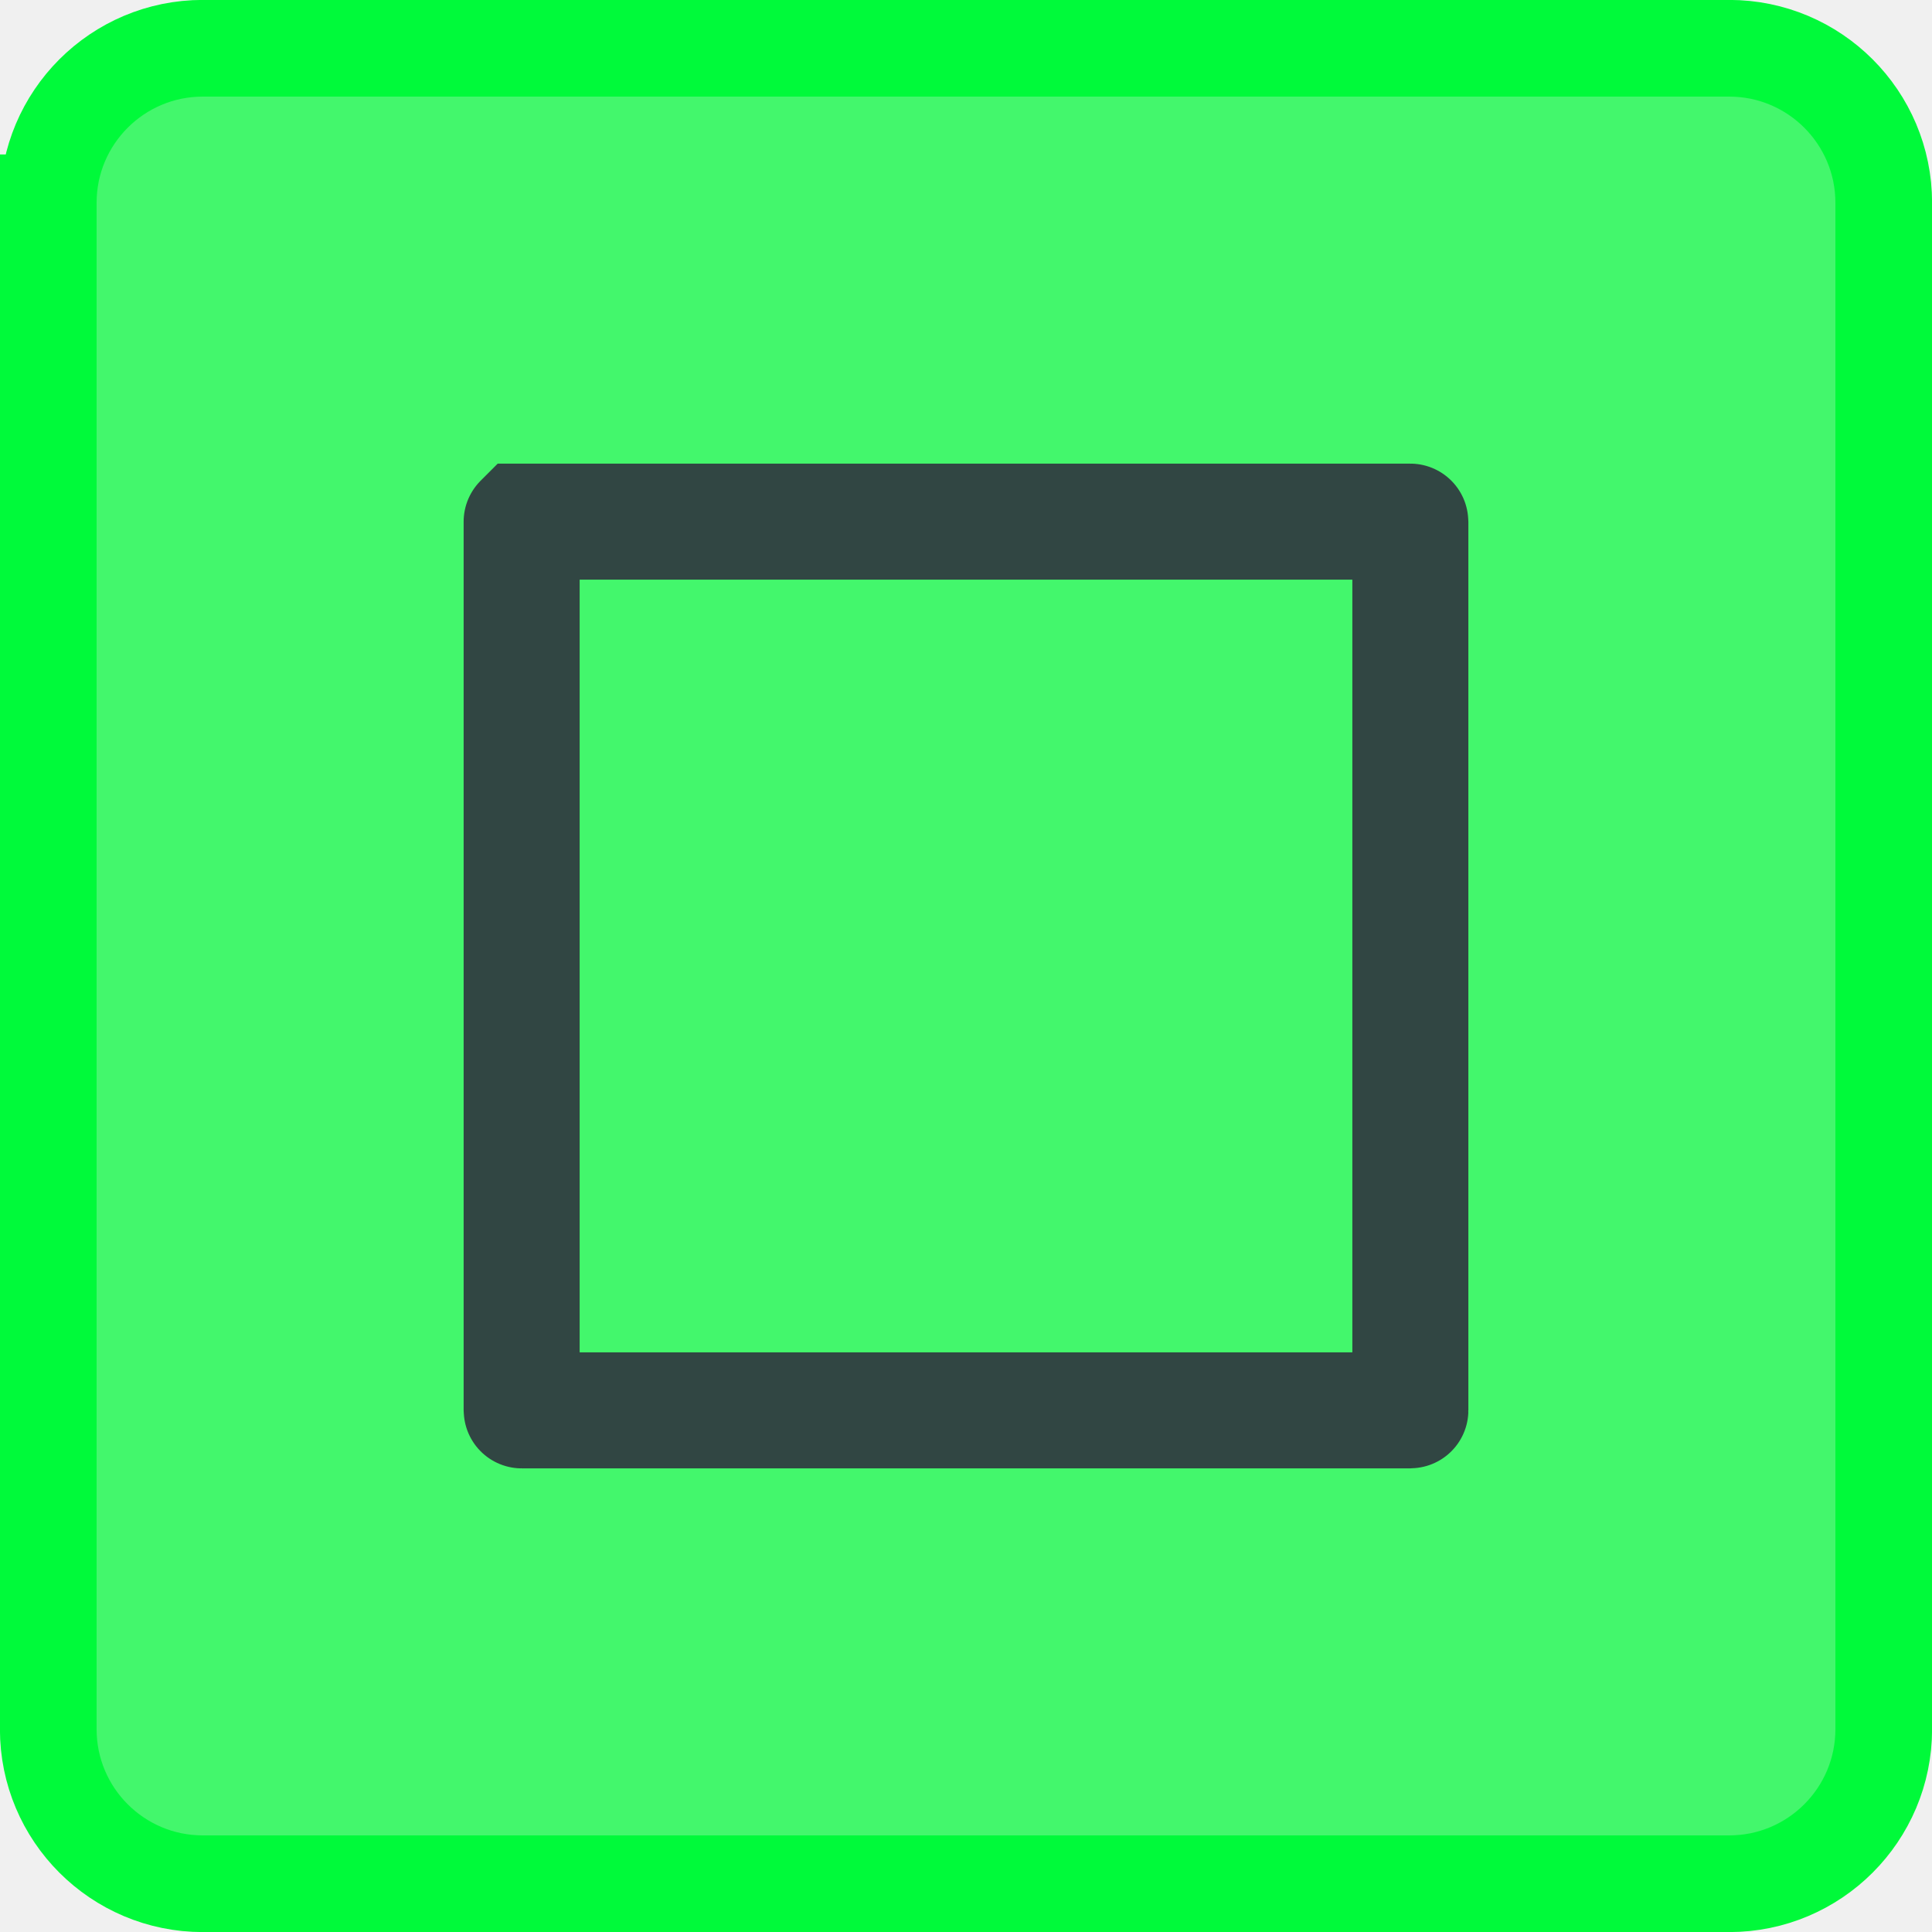
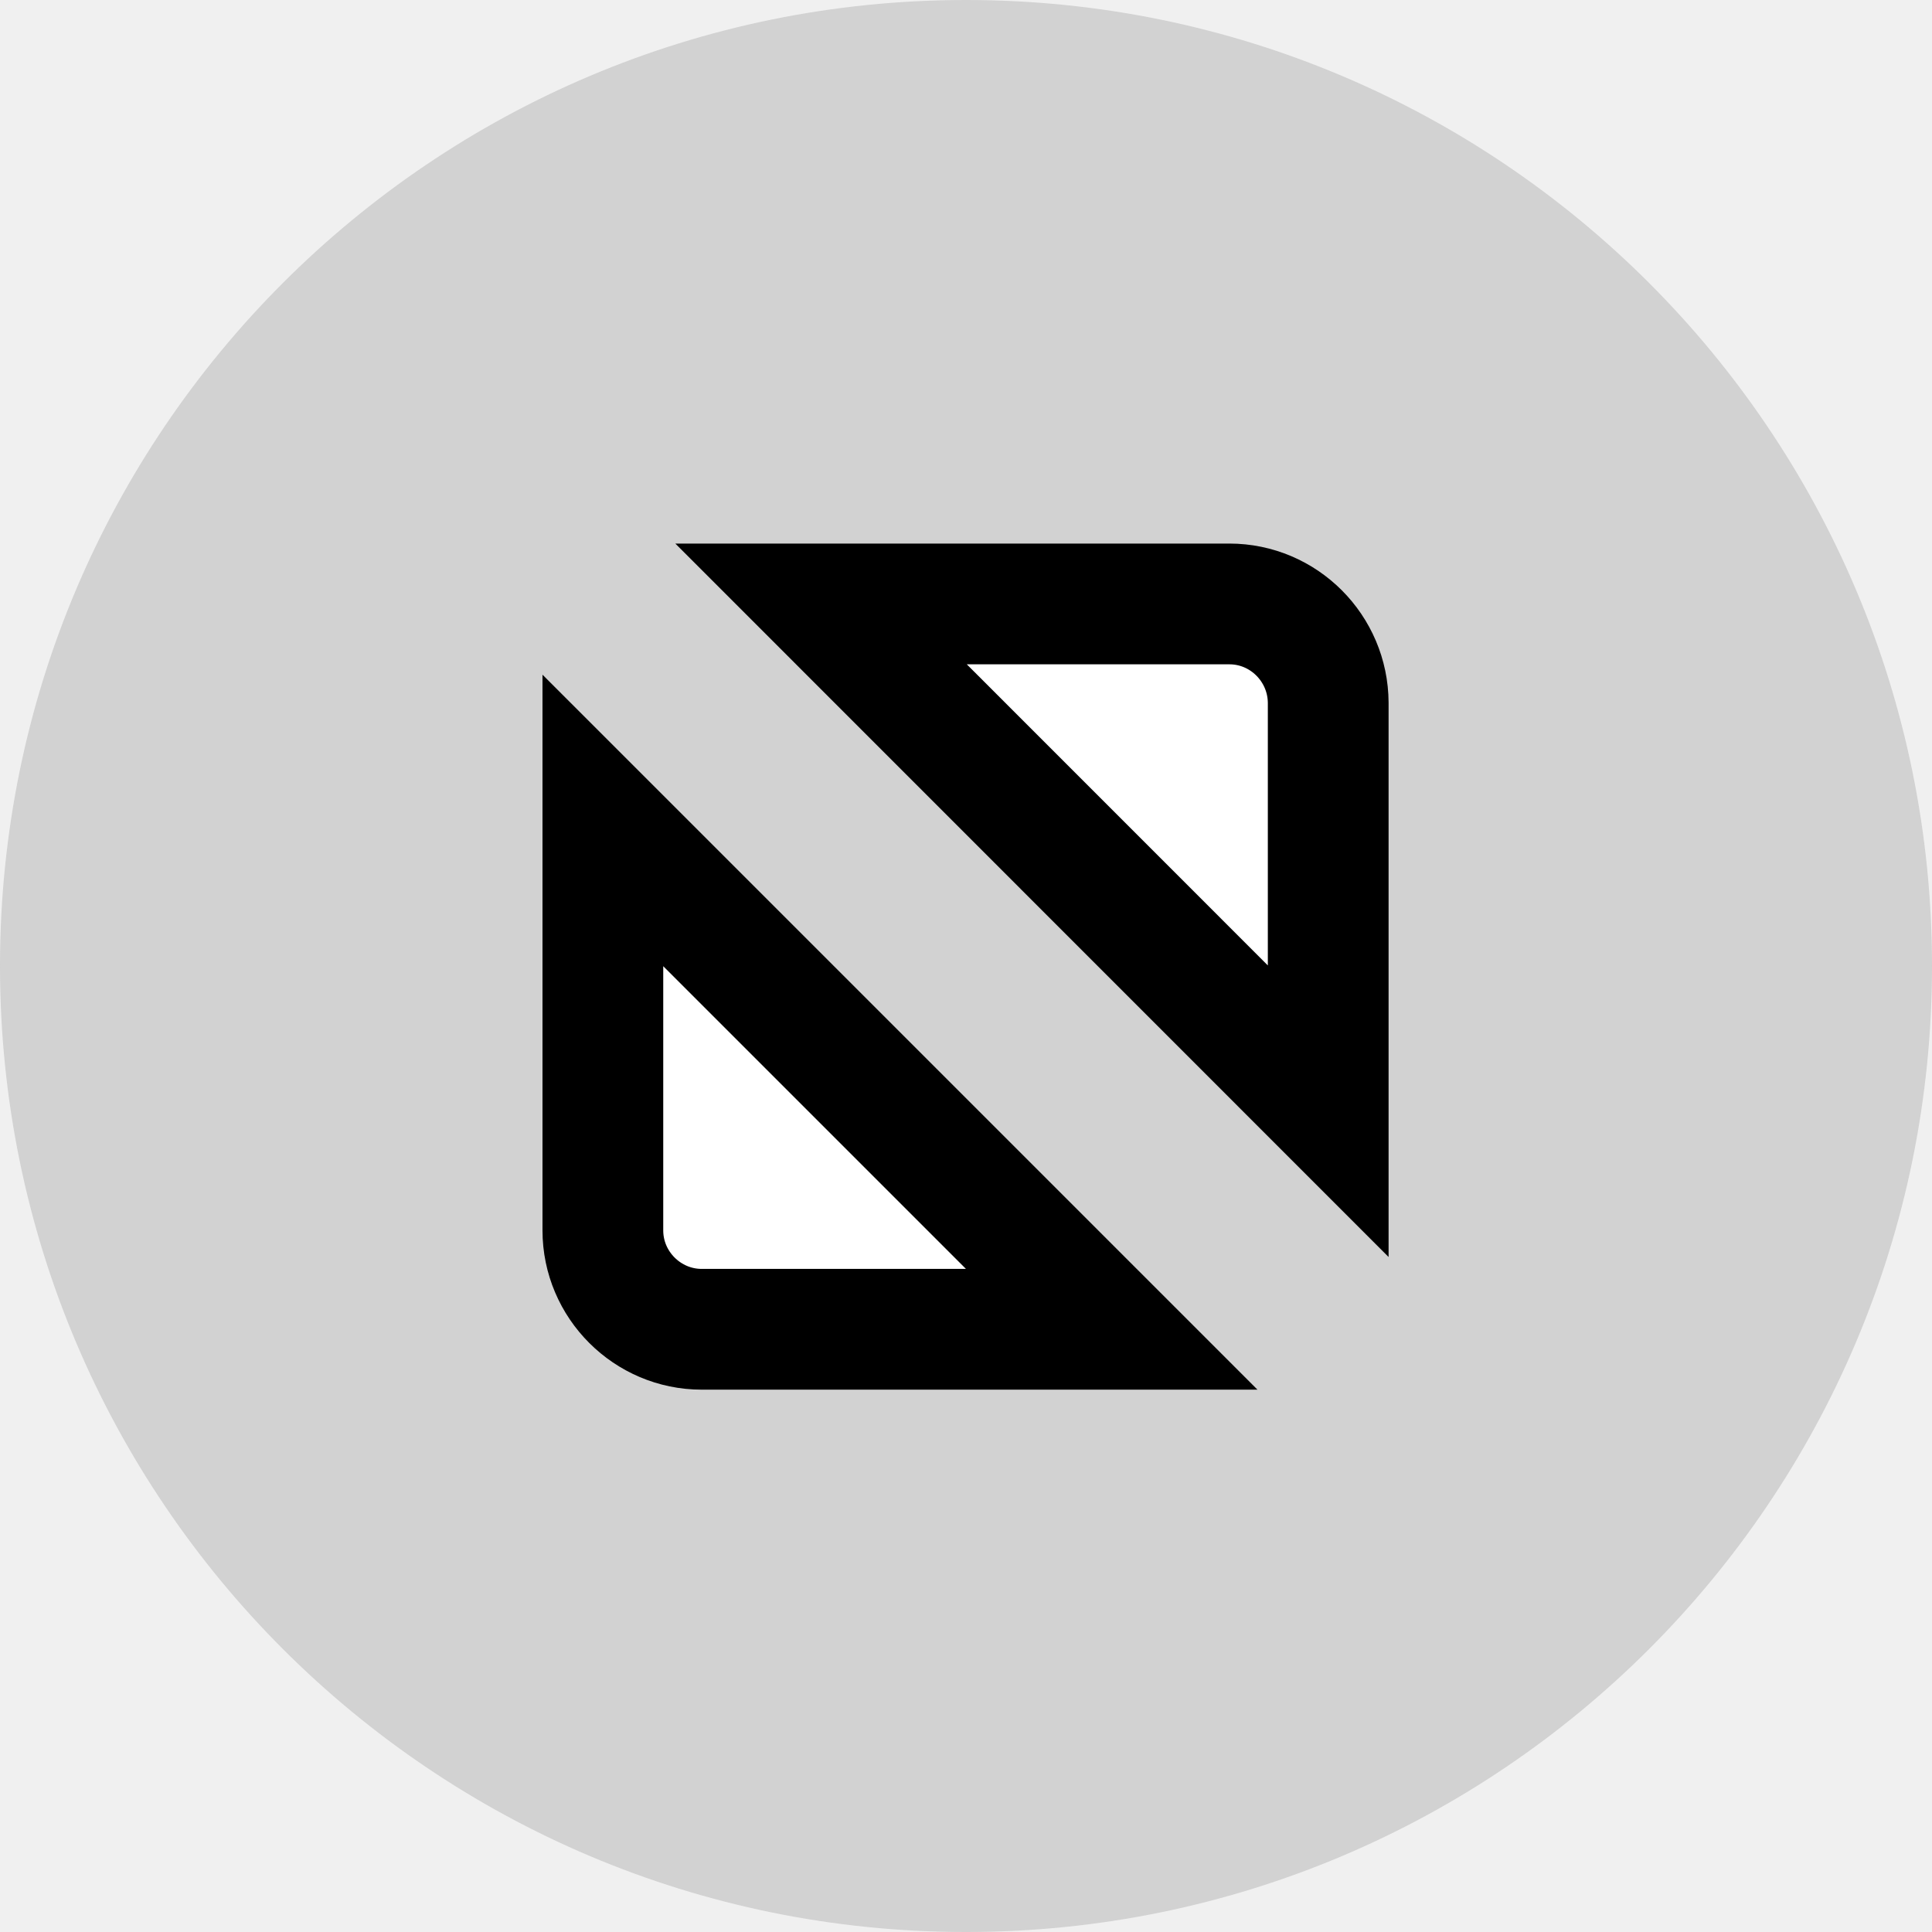
<svg xmlns="http://www.w3.org/2000/svg" viewBox="0 0 50 50" version="1.2" baseProfile="tiny">
  <defs>
</defs>
  <g fill="none" stroke="black" stroke-width="1" fill-rule="evenodd" stroke-linecap="square" stroke-linejoin="bevel">
    <g fill="none" stroke="#000000" stroke-opacity="1" stroke-width="1" stroke-linecap="square" stroke-linejoin="bevel" transform="matrix(1,0,0,1,0,0)" font-family="Noto Sans" font-size="10" font-weight="400" font-style="normal">
</g>
-     <g fill="#00fa3a" fill-opacity="0.72" stroke="#00fa3a" stroke-opacity="1" stroke-width="2.502" stroke-linecap="square" stroke-linejoin="bevel" transform="matrix(1,0,0,1,2.5,2.5)" font-family="Noto Sans" font-size="10" font-weight="400" font-style="normal">
-       <path vector-effect="none" fill-rule="evenodd" d="M-1.251,2.749 C-1.251,0.54 0.54,-1.251 2.749,-1.251 L42.251,-1.251 C44.46,-1.251 46.251,0.54 46.251,2.749 L46.251,42.251 C46.251,44.46 44.46,46.251 42.251,46.251 L2.749,46.251 C0.54,46.251 -1.251,44.46 -1.251,42.251 L-1.251,2.749" />
+     <g fill="#b3b3b3" fill-opacity="1" stroke="none" transform="matrix(3.125,0,0,3.125,-4043.75,-771.875)" font-family="Noto Sans" font-size="10" font-weight="400" font-style="normal" opacity="0.5">
+       <ellipse cx="1302" cy="255" rx="8" ry="8" />
    </g>
-     <g fill="none" stroke="#000000" stroke-opacity="1" stroke-width="1" stroke-linecap="square" stroke-linejoin="bevel" transform="matrix(1,0,0,1,0,0)" font-family="Noto Sans" font-size="10" font-weight="400" font-style="normal">
- </g>
-     <g fill="none" stroke="#2f343f" stroke-opacity="1" stroke-width="1.001" stroke-linecap="square" stroke-linejoin="bevel" transform="matrix(2.5,0,0,2.5,2.5,2.5)" font-family="Noto Sans" font-size="10" font-weight="400" font-style="normal">
- </g>
-     <g fill="none" stroke="#2f343f" stroke-opacity="0.9" stroke-width="1.201" stroke-linecap="round" stroke-linejoin="miter" stroke-miterlimit="2" transform="matrix(2.5,0,0,2.5,2.5,2.5)" font-family="Noto Sans" font-size="10" font-weight="400" font-style="normal">
-       <path vector-effect="none" fill-rule="evenodd" d="M4.4,4.401 C4.4,4.401 4.401,4.4 4.401,4.4 L13.599,4.4 C13.6,4.4 13.6,4.401 13.6,4.401 L13.6,13.599 C13.6,13.6 13.6,13.6 13.599,13.6 L4.401,13.6 C4.401,13.6 4.4,13.6 4.4,13.599 L4.4,4.401" />
+     <g fill="#ffffff" fill-opacity="1" stroke="#000000" stroke-opacity="1" stroke-width="1" stroke-linecap="butt" stroke-linejoin="miter" stroke-miterlimit="4" transform="matrix(3.125,0,0,3.125,-253.126,-3021.87)" font-family="Noto Sans" font-size="10" font-weight="400" font-style="normal">
+       <path vector-effect="none" fill-rule="evenodd" d="M87.8,972 L91.181,972 C91.632,972 91.998,972.368 92,972.819 L92,976.201 L87.8,972 Z M90.207,978.007 L86.812,978.007 C86.362,978.007 85.993,977.639 85.993,977.188 L85.993,973.793 L90.207,978.007 Z " />
    </g>
-     <g fill="none" stroke="#2f343f" stroke-opacity="1" stroke-width="1.001" stroke-linecap="square" stroke-linejoin="bevel" transform="matrix(2.5,0,0,2.5,2.5,2.5)" font-family="Noto Sans" font-size="10" font-weight="400" font-style="normal">
- </g>
    <g fill="none" stroke="#000000" stroke-opacity="1" stroke-width="1" stroke-linecap="square" stroke-linejoin="bevel" transform="matrix(1,0,0,1,0,0)" font-family="Noto Sans" font-size="10" font-weight="400" font-style="normal">
</g>
  </g>
</svg>
